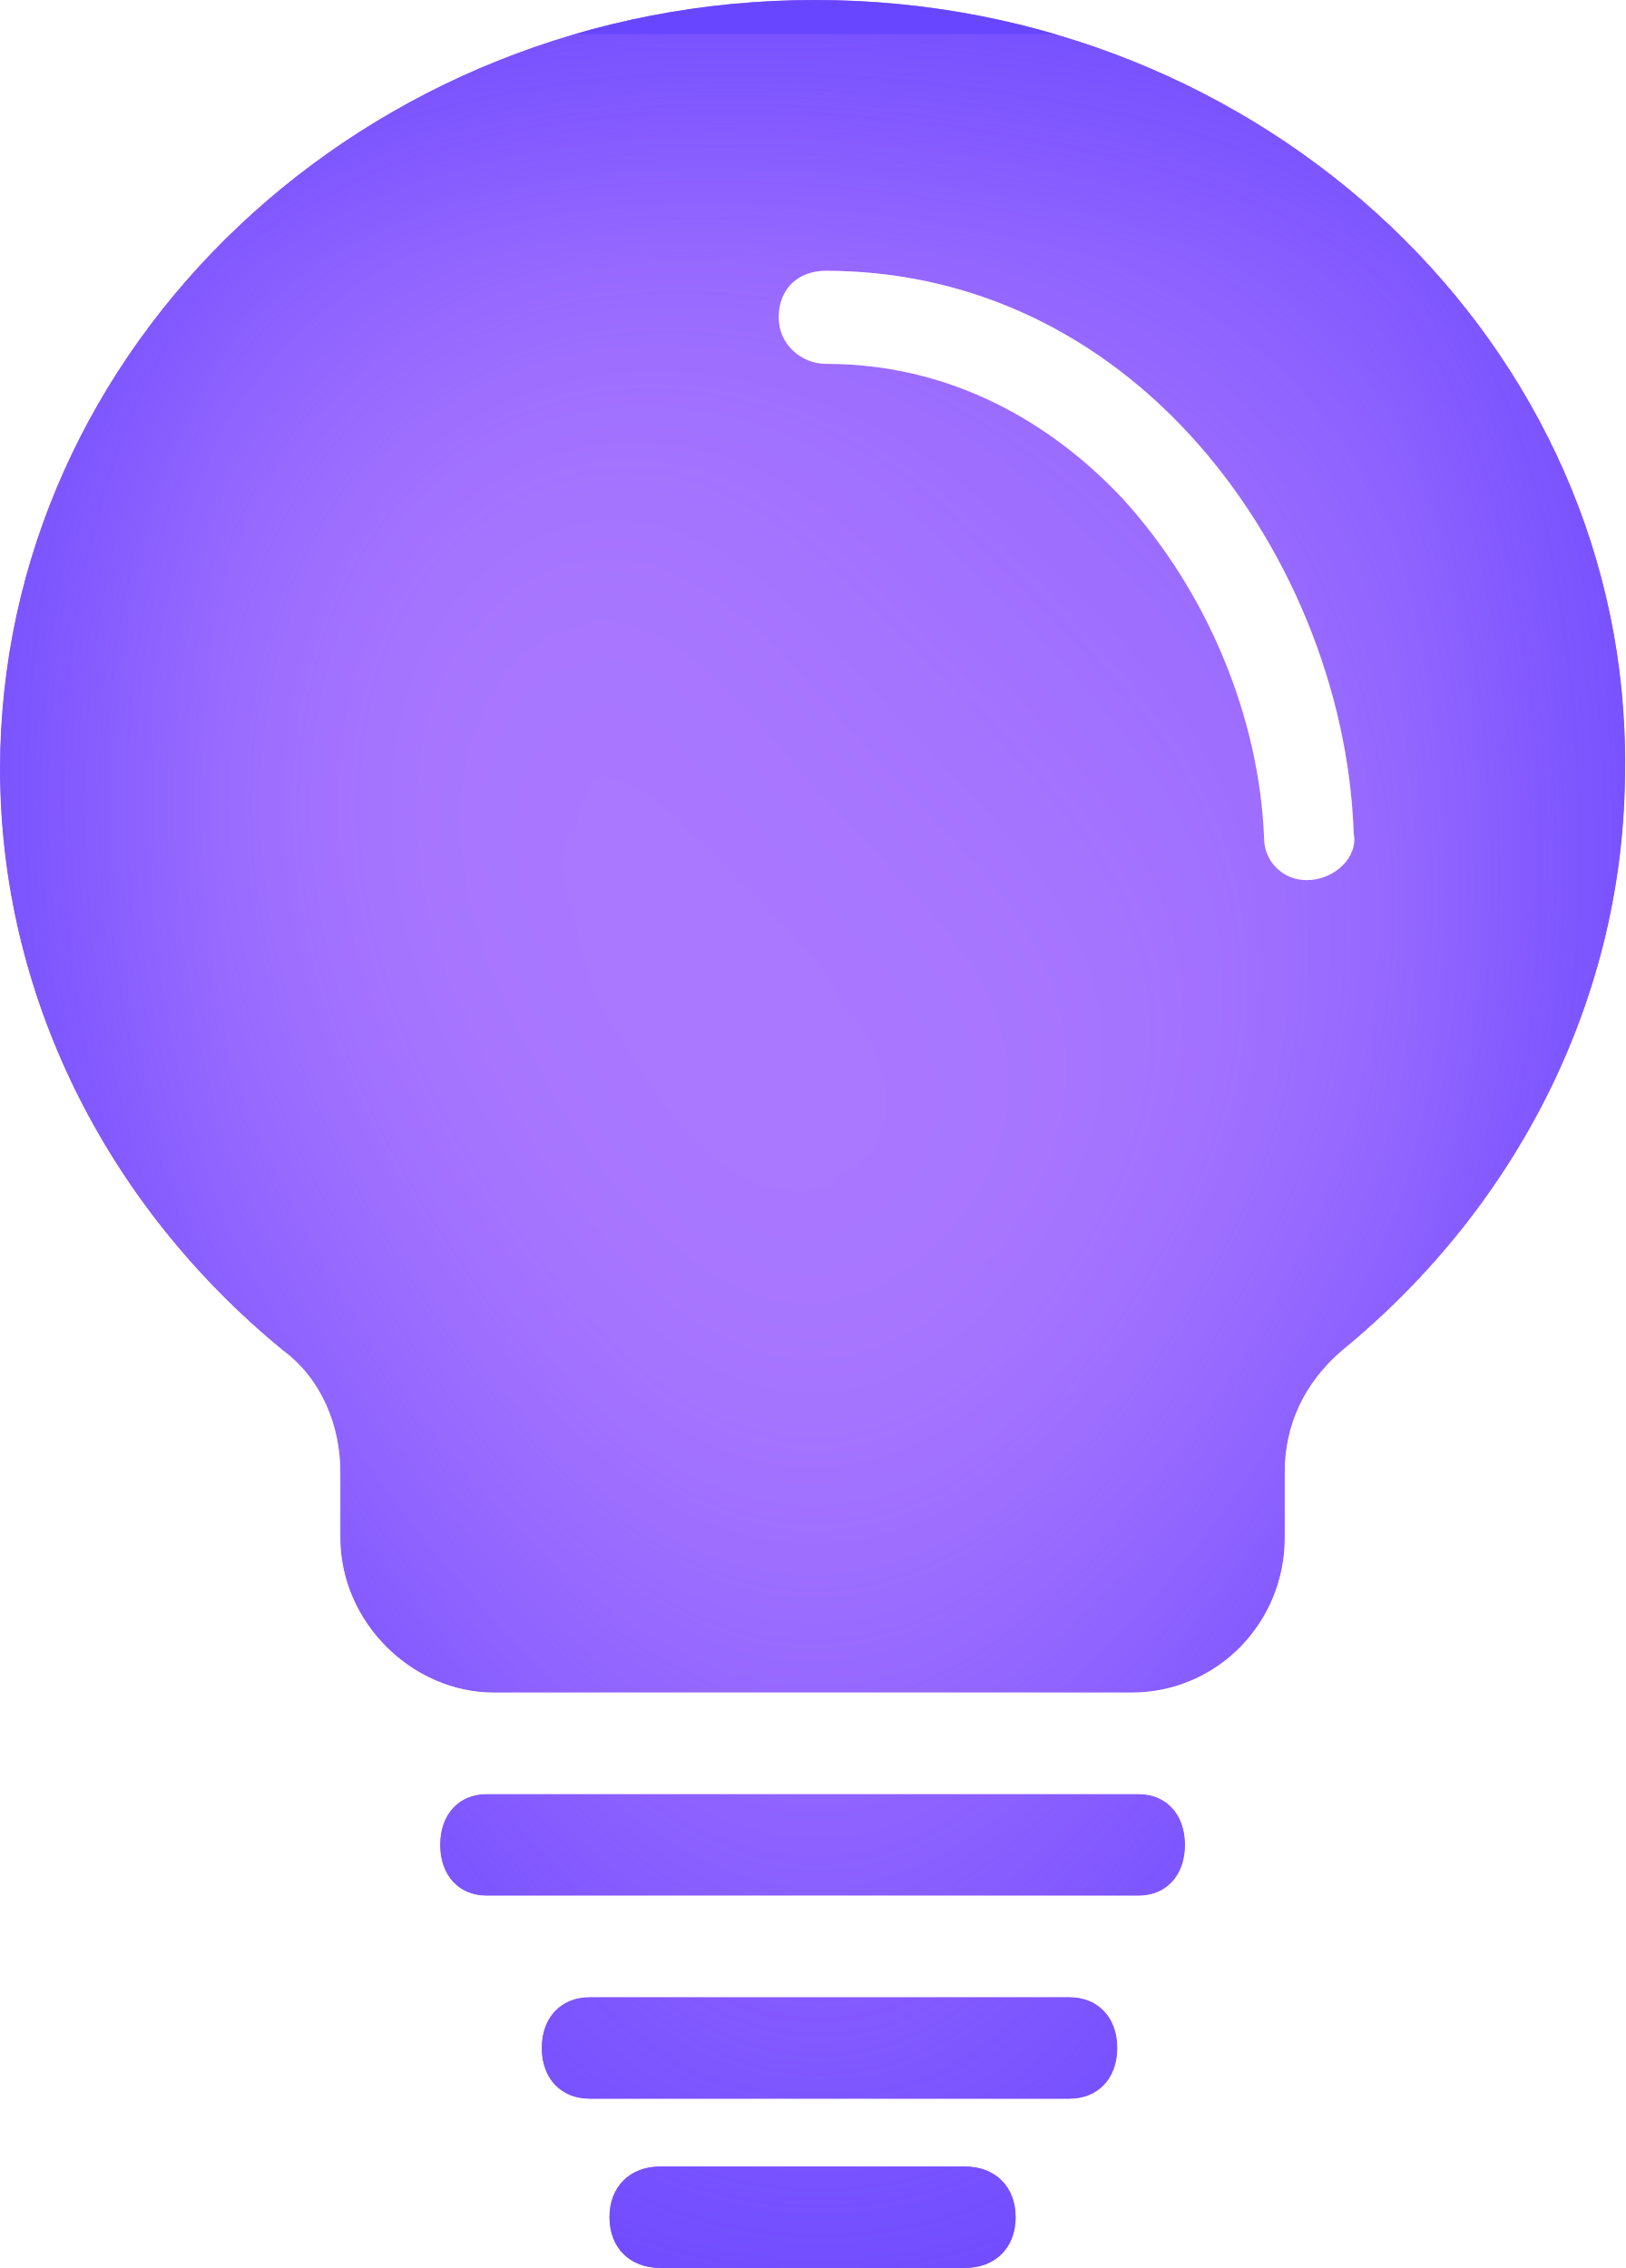
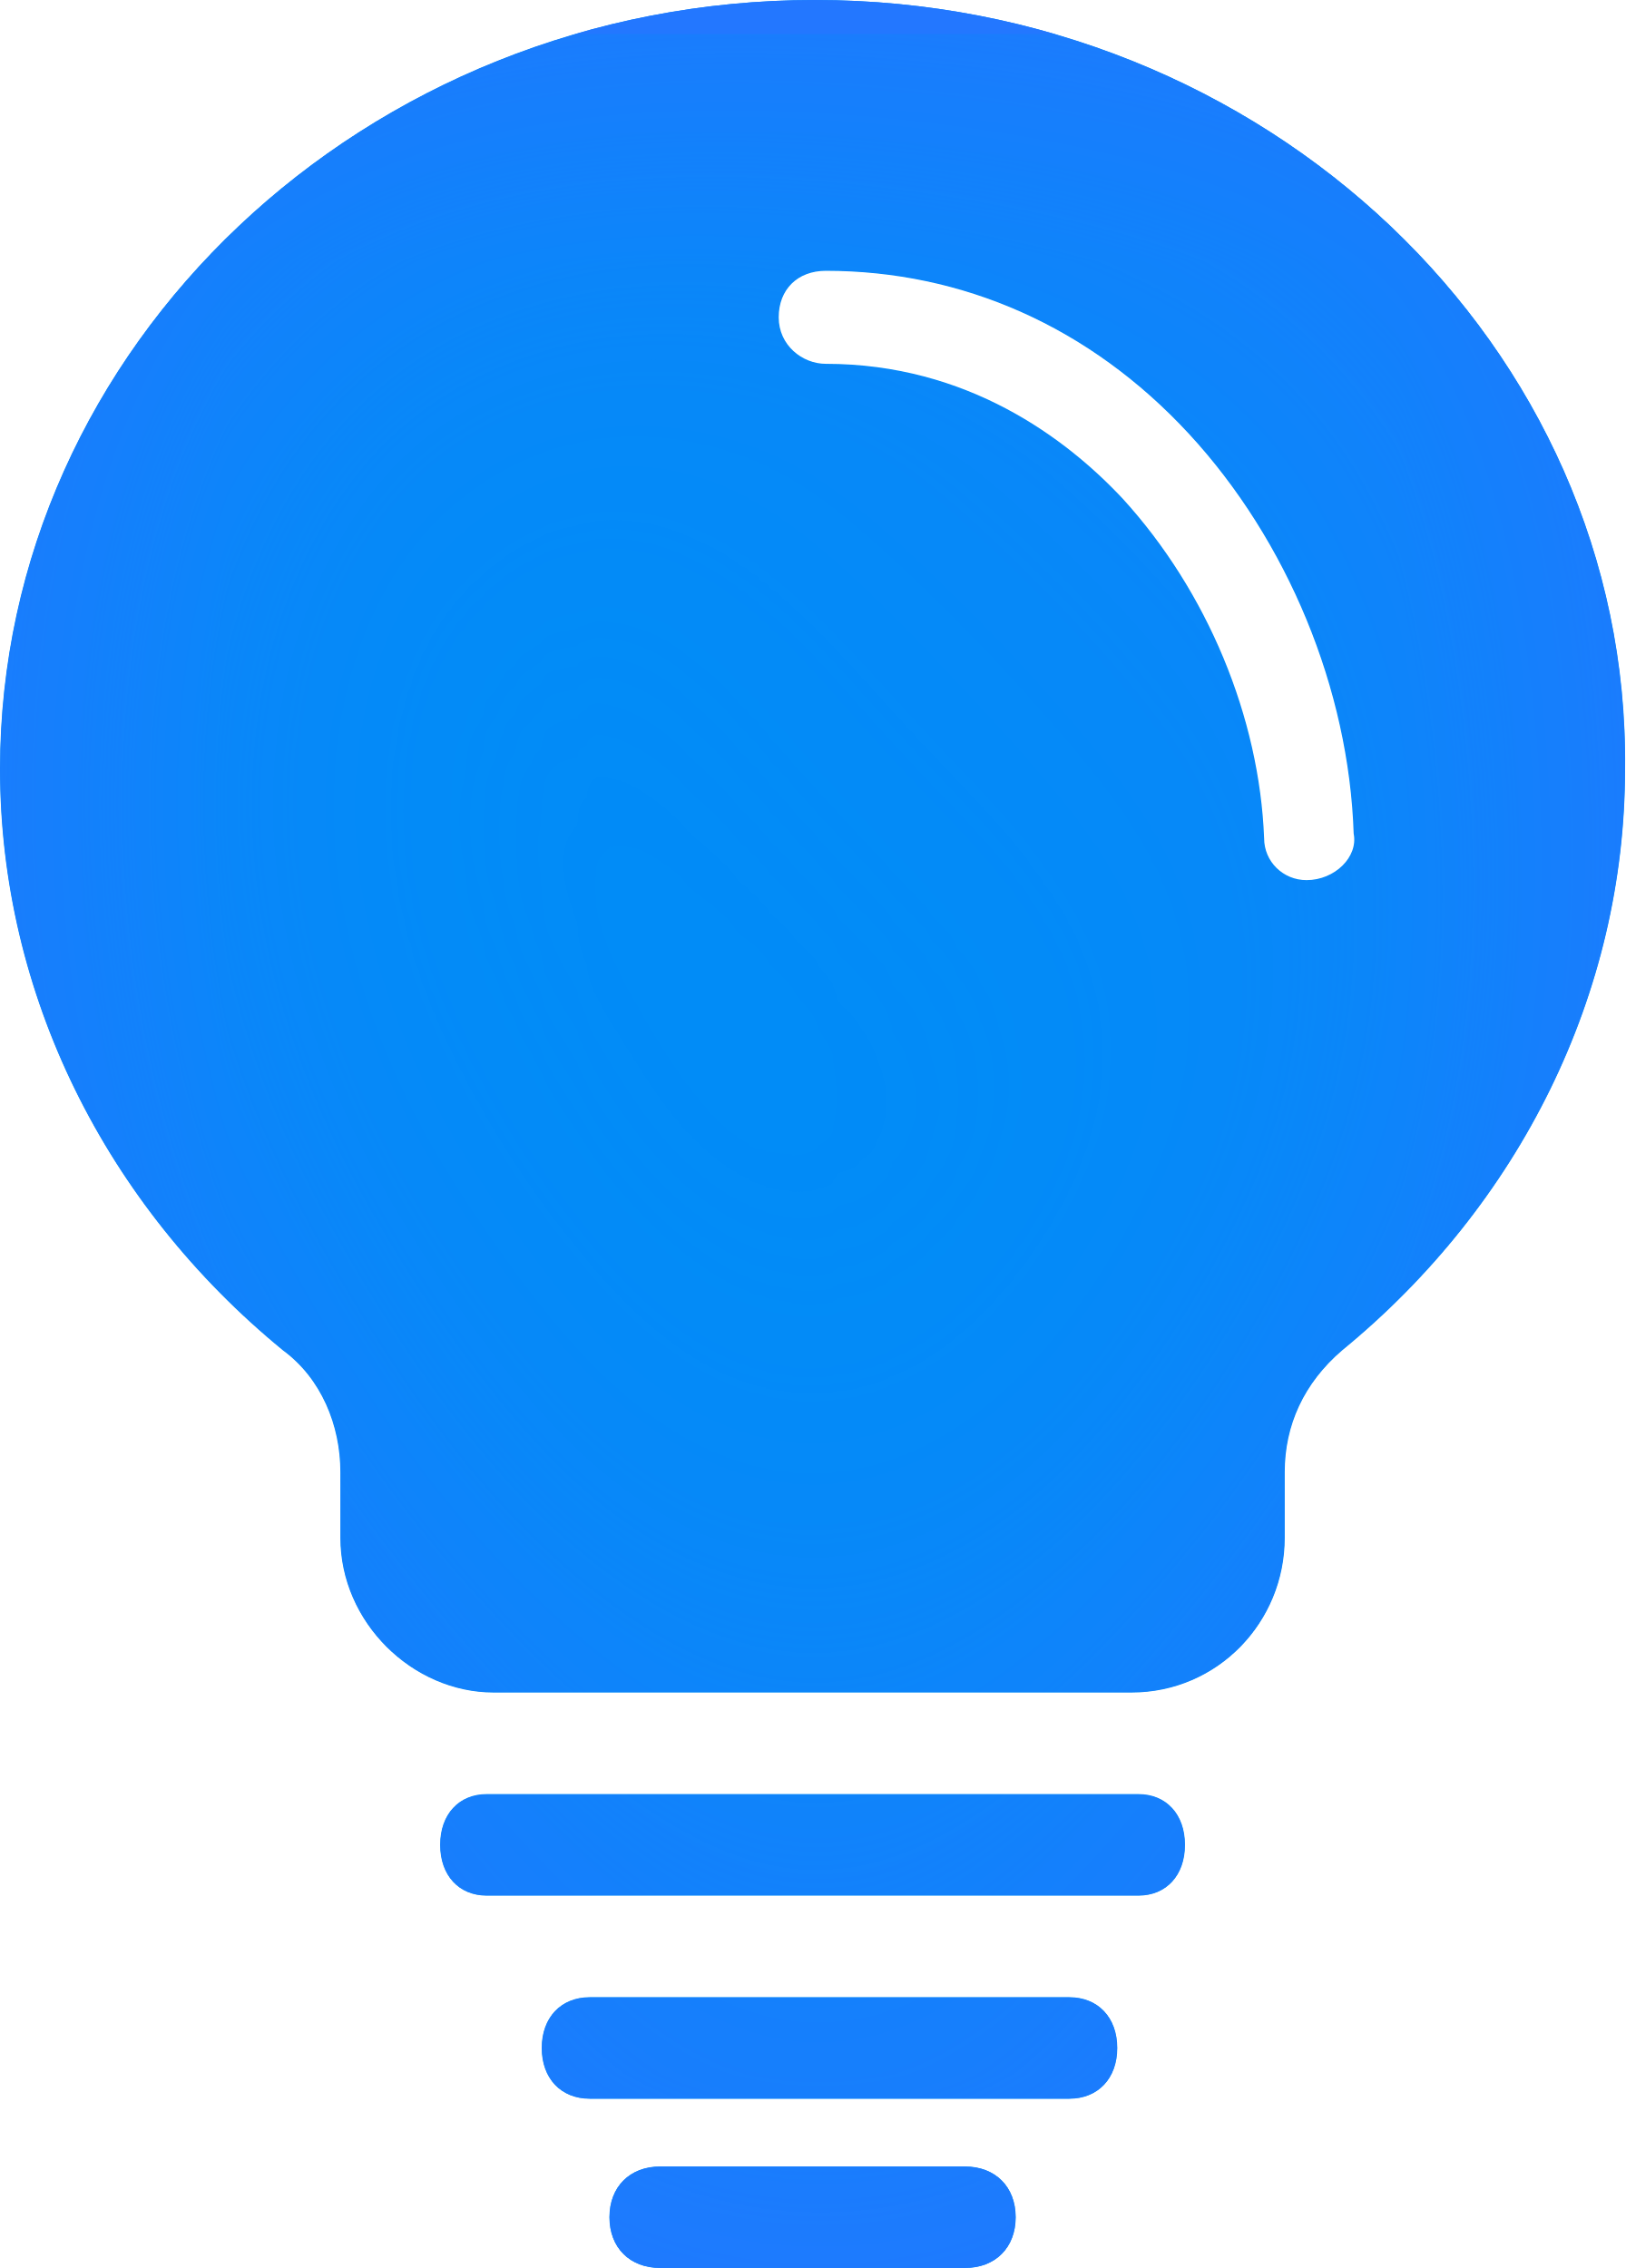
<svg xmlns="http://www.w3.org/2000/svg" xmlns:xlink="http://www.w3.org/1999/xlink" width="48px" height="67px" viewBox="0 0 48 67" version="1.1">
  <defs>
-     <path d="M1977.583,204 L1963.417,204 C1962.567,204 1962,204.6 1962,205.5 C1962,206.4 1962.567,207 1963.417,207 L1977.583,207 C1978.433,207 1979,206.4 1979,205.5 C1979,204.6 1978.433,204 1977.583,204 Z M1979.625,198 L1960.375,198 C1959.55,198 1959,198.6 1959,199.5 C1959,200.4 1959.55,201 1960.375,201 L1979.625,201 C1980.45,201 1981,200.4 1981,199.5 C1981,198.6 1980.45,198 1979.625,198 Z M1970.07,145 C1956.761,145 1946,155.249 1946,167.715 C1946,174.363 1949.115,180.596 1954.354,184.889 C1955.487,185.72 1956.053,187.105 1956.053,188.491 L1956.053,190.429 C1956.053,192.923 1958.177,195 1960.584,195 L1979.415,195 C1981.964,195 1983.946,192.923 1983.946,190.429 L1983.946,188.491 C1983.946,187.105 1984.512,185.859 1985.645,184.889 C1990.884,180.596 1993.999,174.363 1993.999,167.715 C1994.14,155.249 1983.379,145 1970.07,145 Z M1984.59,171 C1983.894,171 1983.337,170.45 1983.337,169.763 C1983.198,166.191 1981.667,162.481 1979.162,159.733 C1977.491,157.947 1974.568,155.748 1970.392,155.748 C1969.696,155.748 1969,155.199 1969,154.374 C1969,153.55 1969.557,153 1970.392,153 C1974.429,153 1978.187,154.649 1981.11,157.809 C1984.033,160.97 1985.843,165.367 1985.982,169.626 C1986.121,170.313 1985.425,171 1984.59,171 Z M1974.5,209 L1965.5,209 C1964.6,209 1964,209.6 1964,210.5 C1964,211.4 1964.6,212 1965.5,212 L1974.5,212 C1975.4,212 1976,211.4 1976,210.5 C1976,209.6 1975.4,209 1974.5,209 Z" id="path-1" />
+     <path d="M1973.583,197 L1959.417,197 C1958.567,197 1958,197.6 1958,198.5 C1958,199.4 1958.567,200 1959.417,200 L1973.583,200 C1974.433,200 1975,199.4 1975,198.5 C1975,197.6 1974.433,197 1973.583,197 Z M1975.625,191 L1956.375,191 C1955.55,191 1955,191.6 1955,192.5 C1955,193.4 1955.55,194 1956.375,194 L1975.625,194 C1976.45,194 1977,193.4 1977,192.5 C1977,191.6 1976.45,191 1975.625,191 Z M1966.07,138 C1952.761,138 1942,148.249 1942,160.715 C1942,167.363 1945.115,173.596 1950.354,177.889 C1951.487,178.72 1952.053,180.105 1952.053,181.491 L1952.053,183.429 C1952.053,185.923 1954.177,188 1956.584,188 L1975.415,188 C1977.964,188 1979.946,185.923 1979.946,183.429 L1979.946,181.491 C1979.946,180.105 1980.512,178.859 1981.645,177.889 C1986.884,173.596 1989.999,167.363 1989.999,160.715 C1990.14,148.249 1979.379,138 1966.07,138 Z M1980.59,164 C1979.894,164 1979.337,163.45 1979.337,162.763 C1979.198,159.191 1977.667,155.481 1975.162,152.733 C1973.491,150.947 1970.568,148.748 1966.392,148.748 C1965.696,148.748 1965,148.199 1965,147.374 C1965,146.55 1965.557,146 1966.392,146 C1970.429,146 1974.187,147.649 1977.11,150.809 C1980.033,153.97 1981.843,158.367 1981.982,162.626 C1982.121,163.313 1981.425,164 1980.59,164 Z M1970.5,202 L1961.5,202 C1960.6,202 1960,202.6 1960,203.5 C1960,204.4 1960.6,205 1961.5,205 L1970.5,205 C1971.4,205 1972,204.4 1972,203.5 C1972,202.6 1971.4,202 1970.5,202 Z" id="path-1" />
    <filter x="-22.9%" y="-16.4%" width="145.8%" height="132.8%" filterUnits="objectBoundingBox" id="filter-2">
      <feGaussianBlur stdDeviation="10.5" in="SourceAlpha" result="shadowBlurInner1" />
      <feOffset dx="0" dy="1" in="shadowBlurInner1" result="shadowOffsetInner1" />
      <feComposite in="shadowOffsetInner1" in2="SourceAlpha" operator="arithmetic" k2="-1" k3="1" result="shadowInnerInner1" />
-       <feColorMatrix values="0 0 0 0 0.408   0 0 0 0 0.273   0 0 0 0 1  0 0 0 1 0" type="matrix" in="shadowInnerInner1" />
+       <feColorMatrix values="0 0 0 0 0.137   0 0 0 0 0.467   0 0 0 0 1  0 0 0 1 0" type="matrix" in="shadowInnerInner1" />
    </filter>
  </defs>
-   <g id="7.2-(提示指引按钮布局调整）" stroke="none" stroke-width="1" fill="none" fill-rule="evenodd">
-     <g id="side-bar" transform="translate(-1946, -145)">
+   <g id="改蓝色" stroke="none" stroke-width="1" fill="none" fill-rule="evenodd">
+     <g id="01-blue-landscape" transform="translate(-1942, -138)">
      <g id="Fill-1">
-         <use fill="#AA78FF" fill-rule="evenodd" xlink:href="#path-1" />
+         <use fill="#018CF7" fill-rule="evenodd" xlink:href="#path-1" />
        <use fill="black" fill-opacity="1" filter="url(#filter-2)" xlink:href="#path-1" />
      </g>
    </g>
  </g>
</svg>
